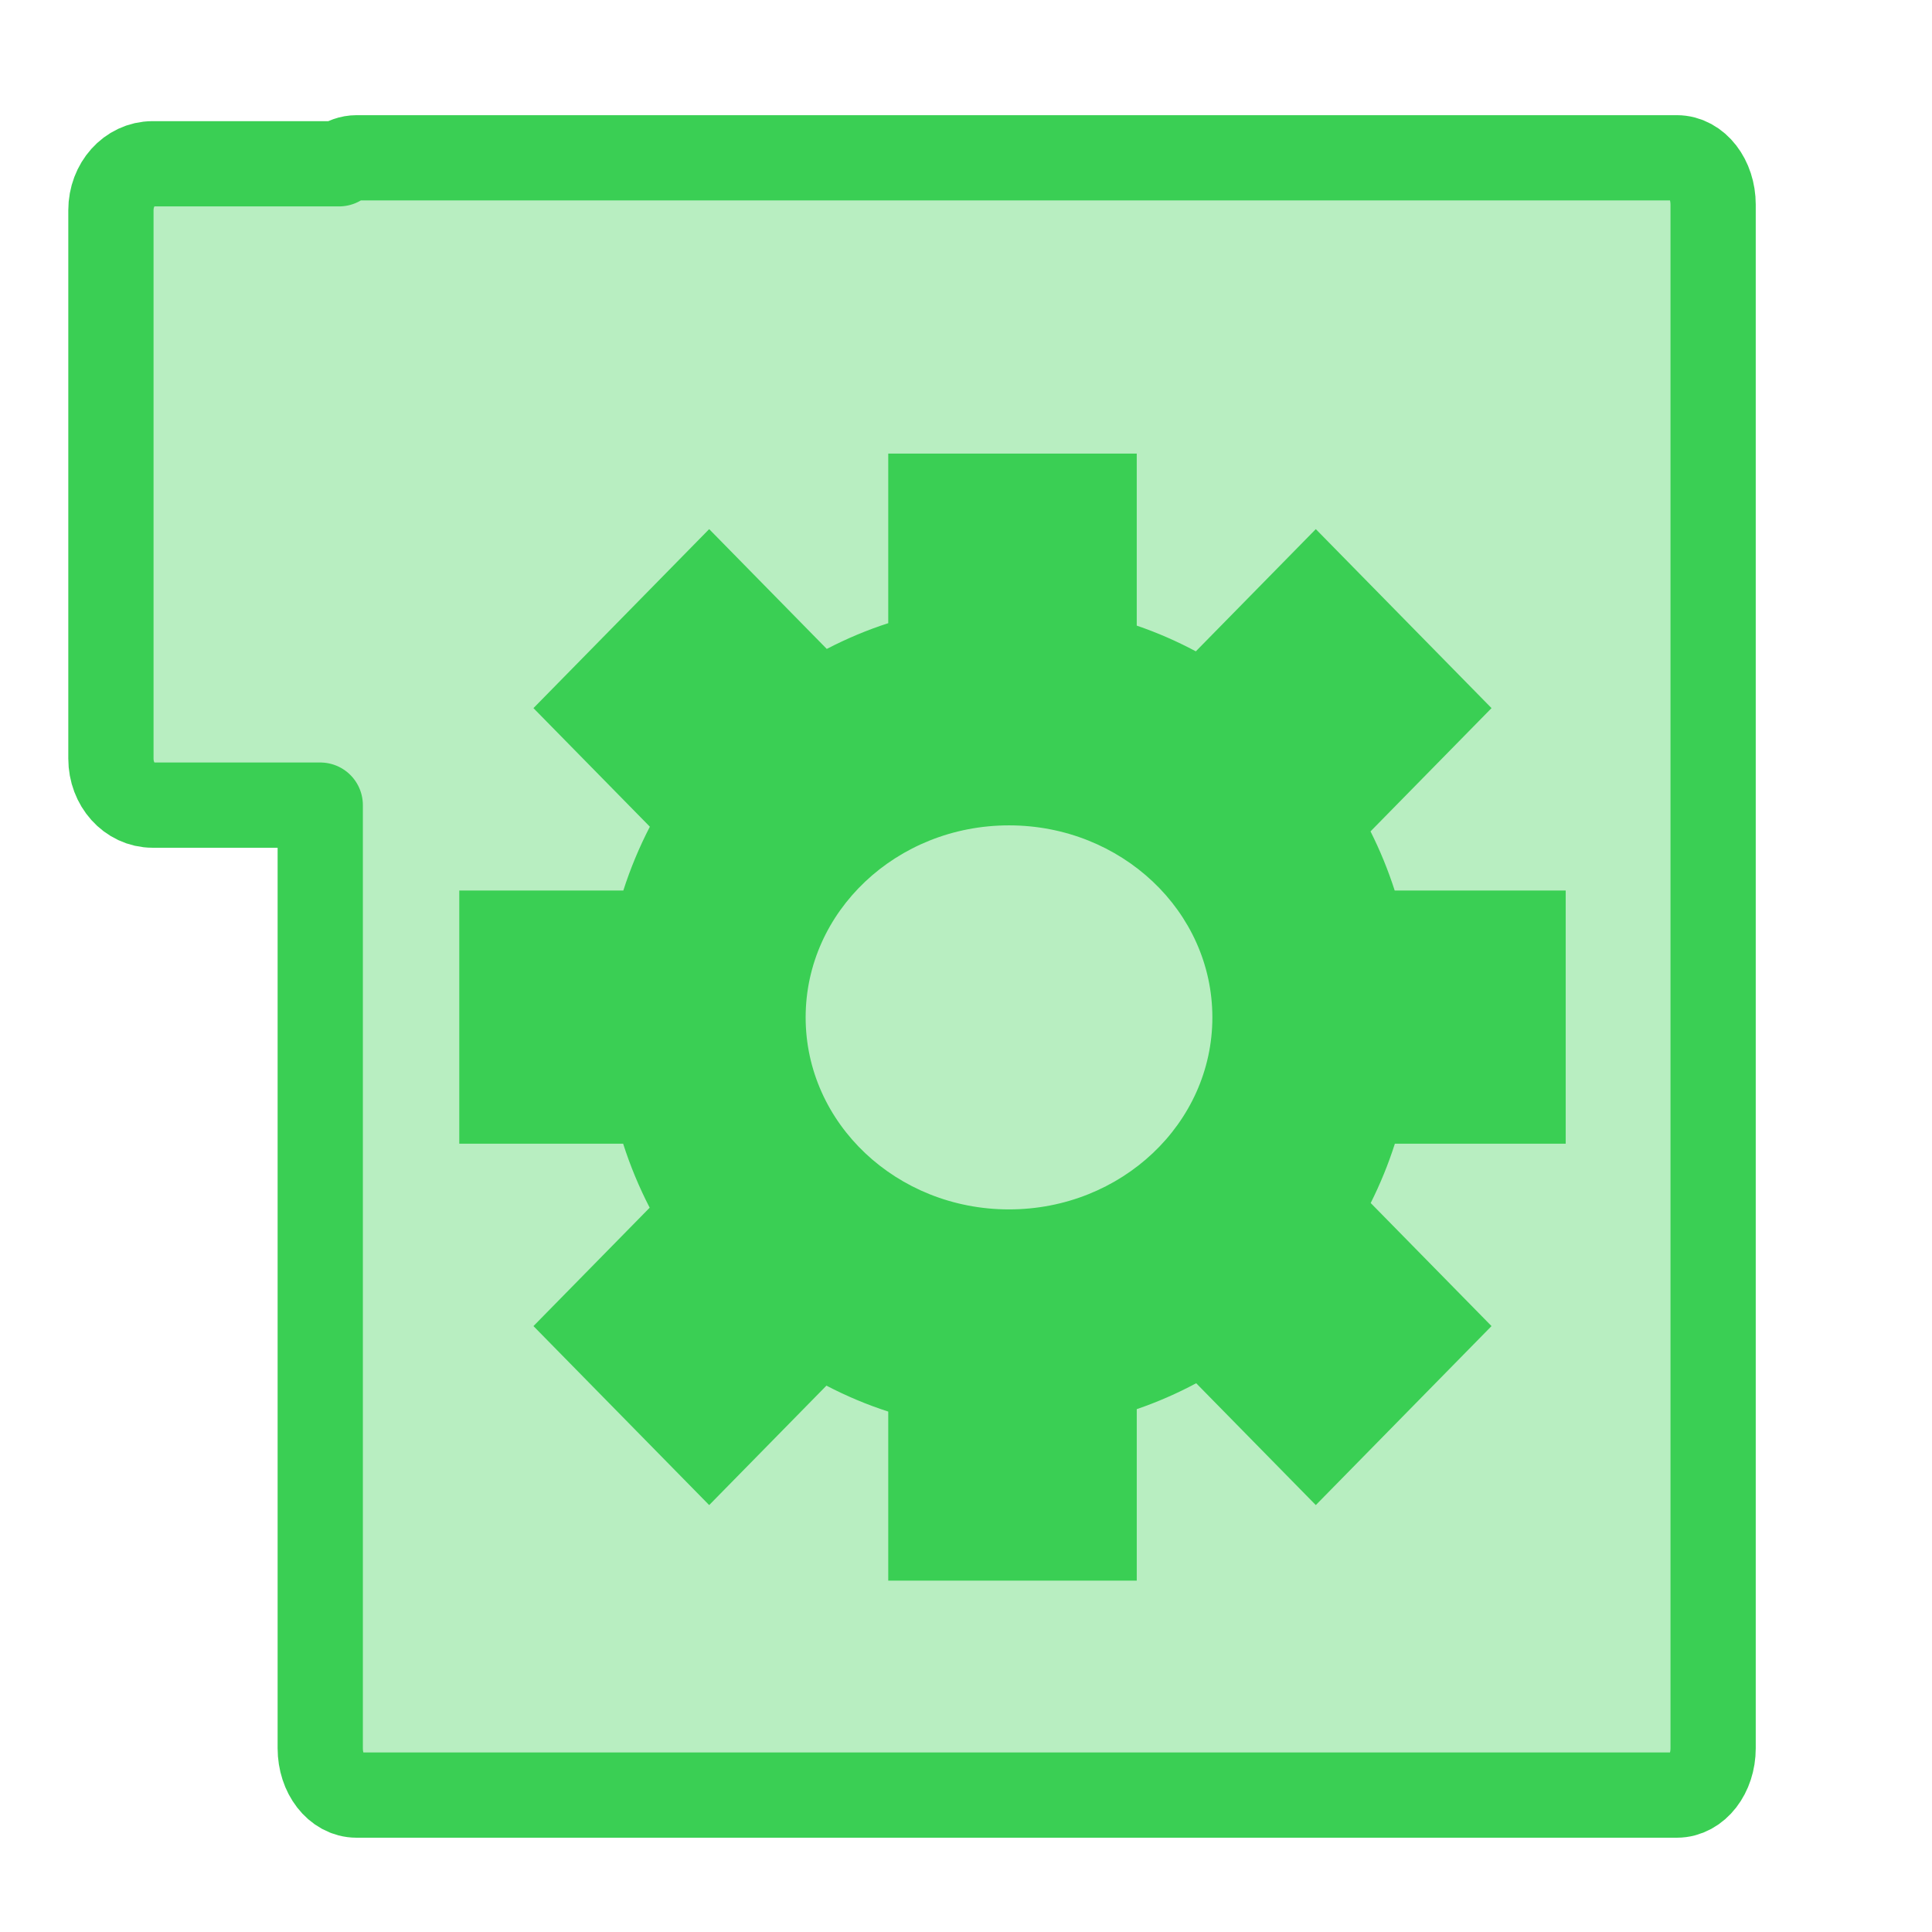
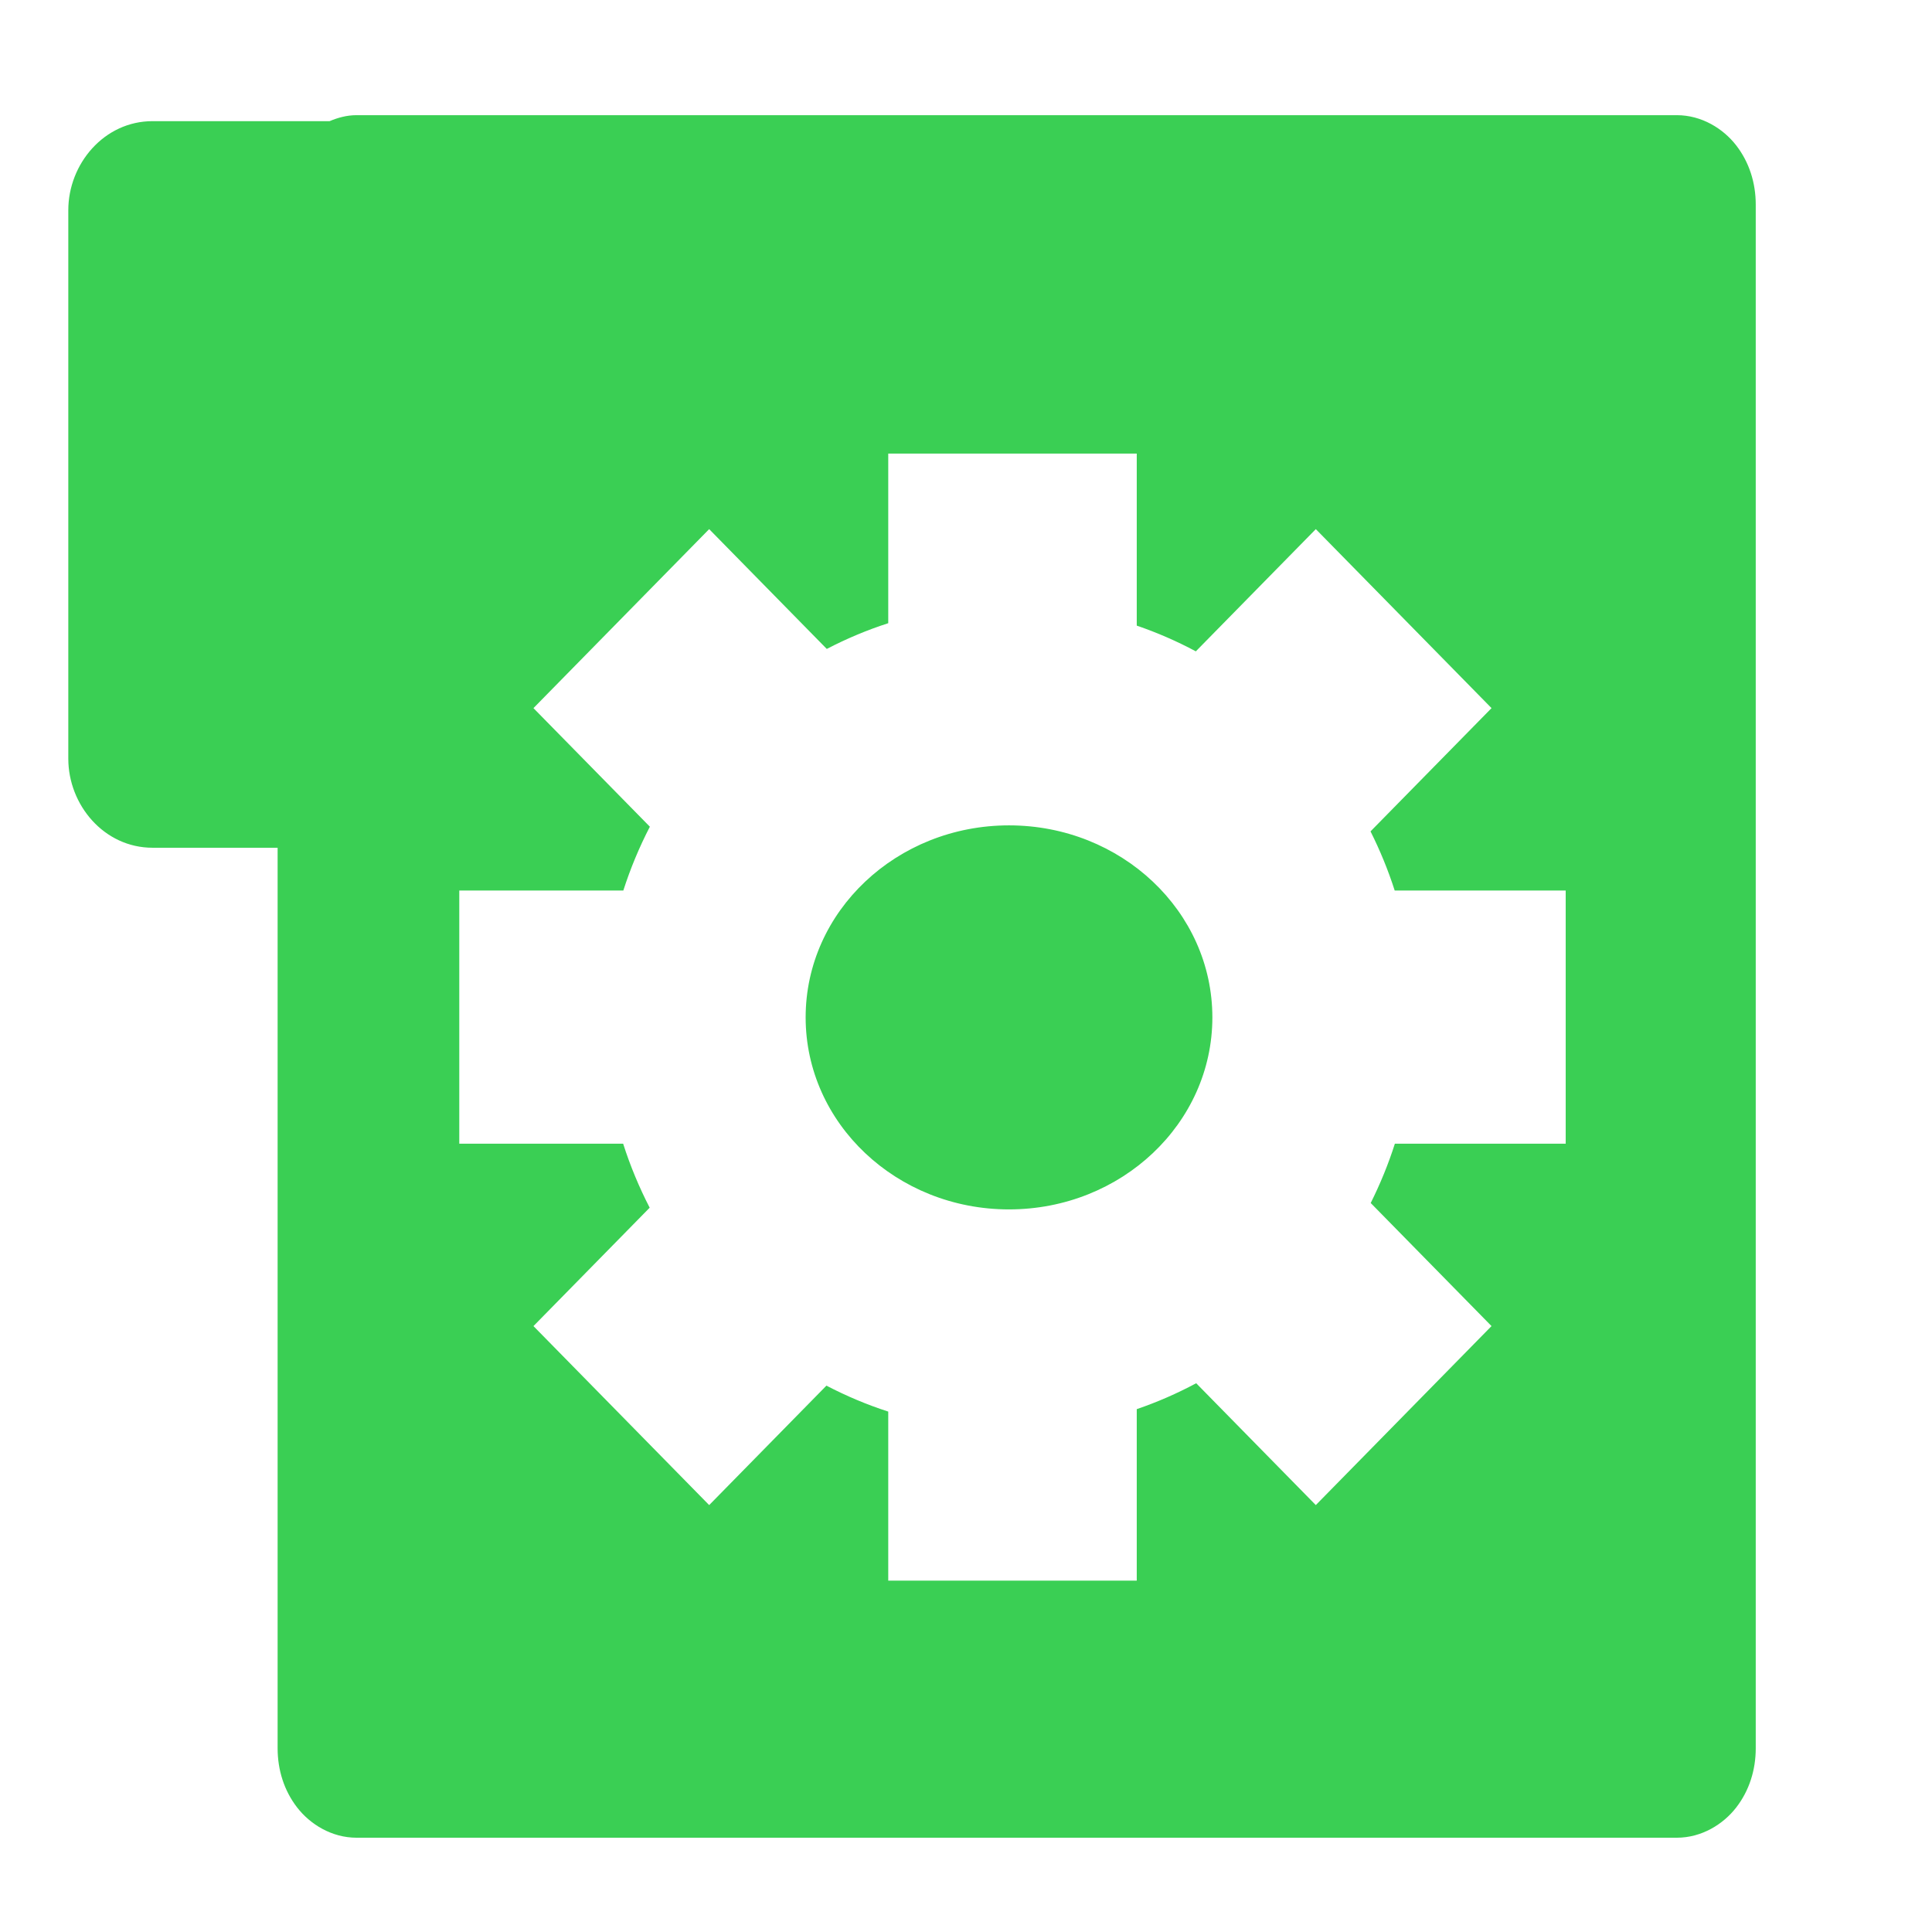
<svg xmlns="http://www.w3.org/2000/svg" width="500" height="500" viewBox="0 0 500 500" version="1.1" id="svg1" xml:space="preserve">
  <defs id="defs1">
    <linearGradient id="swatch61">
      <stop style="stop-color:#5090d0;stop-opacity:1;" offset="0" id="stop61" />
    </linearGradient>
    <linearGradient id="swatch30">
      <stop style="stop-color:#f9f9f9;stop-opacity:1;" offset="0" id="stop30" />
    </linearGradient>
  </defs>
-   <path id="rect53-0" style="display:inline;fill:#3acf54;fill-opacity:0.362;fill-rule:nonzero;stroke:#3acf54;stroke-width:22.062;stroke-linecap:butt;stroke-linejoin:round;stroke-dasharray:none;stroke-opacity:1;paint-order:markers fill stroke" d="m 92.275,40.838 c -1.649,0 -3.173,0.591 -4.518,1.547 h -48.27 c -5.973,0 -10.781,5.364 -10.781,12.025 V 196.342 c 0,6.662 4.808,12.023 10.781,12.023 h 43.391 v 244.072 c 0,6.721 4.191,12.131 9.396,12.131 H 433.959 c 5.205,0 9.395,-5.41 9.395,-12.131 V 52.969 c 0,-6.721 -4.189,-12.131 -9.395,-12.131 z" />
-   <path id="path7" style="color:#000000;display:inline;fill:#3acf54;fill-opacity:1;stroke-width:0.92;stroke-linejoin:round;-inkscape-stroke:none;paint-order:markers fill stroke" d="m 229.878,117.382 v 43.898 c -5.512,1.773 -10.821,4.023 -15.909,6.662 l -30.437,-31.005 -45.476,46.324 30.127,30.69 c -2.724,5.269 -5.03,10.788 -6.868,16.518 h -42.455 v 65.514 h 42.407 c 1.835,5.747 4.144,11.282 6.87,16.567 l -30.079,30.641 45.476,46.324 30.344,-30.911 c 5.116,2.66 10.455,4.927 16,6.711 v 43.751 h 64.313 V 364.686 c 5.326,-1.824 10.467,-4.069 15.382,-6.706 l 30.955,31.533 45.476,-46.324 -31.267,-31.85 c 2.459,-4.919 4.562,-10.045 6.257,-15.356 h 44.206 v -65.514 h -44.255 c -1.698,-5.293 -3.799,-10.404 -6.255,-15.307 l 31.316,-31.901 -45.476,-46.324 -31.051,31.631 c -4.888,-2.616 -9.997,-4.846 -15.29,-6.659 v -44.527 z m 31.252,96.221 a 52.631,49.695 0 0 1 52.63,49.694 52.631,49.695 0 0 1 -52.63,49.696 52.631,49.695 0 0 1 -52.63,-49.696 52.631,49.695 0 0 1 52.63,-49.694 z" />
+   <g id="rect53-0">
+     <path id="path1" style="color:#000000;fill:#3acf54;stroke-linejoin:round;-inkscape-stroke:none;paint-order:markers fill stroke" d="M 92.275 29.807 C 89.711 29.807 87.413 30.468 85.301 31.354 L 39.488 31.354 C 26.911 31.354 17.676 42.44 17.676 54.41 L 17.676 196.342 C 17.676 208.312 26.914 219.396 39.488 219.396 L 71.848 219.396 L 71.848 452.438 C 71.848 458.091 73.535 463.43 76.904 467.779 C 80.273 472.129 85.851 475.6 92.275 475.6 L 433.959 475.6 C 440.383 475.6 445.962 472.127 449.33 467.777 C 452.698 463.428 454.385 458.09 454.385 452.438 L 454.385 52.969 C 454.385 47.316 452.698 41.979 449.33 37.629 C 445.962 33.279 440.383 29.807 433.959 29.807 L 92.275 29.807 z M 229.877 117.383 L 294.191 117.383 L 294.191 161.91 C 299.484 163.723 304.592 165.953 309.48 168.568 L 340.531 136.938 L 386.008 183.262 L 354.691 215.162 C 357.148 220.065 359.249 225.176 360.947 230.469 L 405.201 230.469 L 405.201 295.982 L 360.994 295.982 C 359.299 301.293 357.197 306.419 354.738 311.338 L 386.004 343.189 L 340.529 389.514 L 309.574 357.98 C 304.658 360.617 299.517 362.861 294.191 364.686 L 294.191 409.066 L 229.877 409.066 L 229.877 365.316 C 224.332 363.532 218.993 361.263 213.877 358.604 L 183.533 389.516 L 138.059 343.191 L 168.137 312.551 C 165.411 307.266 163.102 301.73 161.268 295.982 L 118.861 295.982 L 118.861 230.469 L 161.314 230.469 C 163.153 224.739 165.46 219.22 168.184 213.951 L 138.057 183.262 L 183.531 136.938 L 213.969 167.943 C 219.057 165.304 224.365 163.055 229.877 161.281 L 229.877 117.383 z M 261.131 213.604 A 52.631 49.695 0 0 0 208.5 263.297 A 52.631 49.695 0 0 0 261.131 312.992 A 52.631 49.695 0 0 0 313.76 263.297 A 52.631 49.695 0 0 0 261.131 213.604 z " />
+   </g>
</svg>
